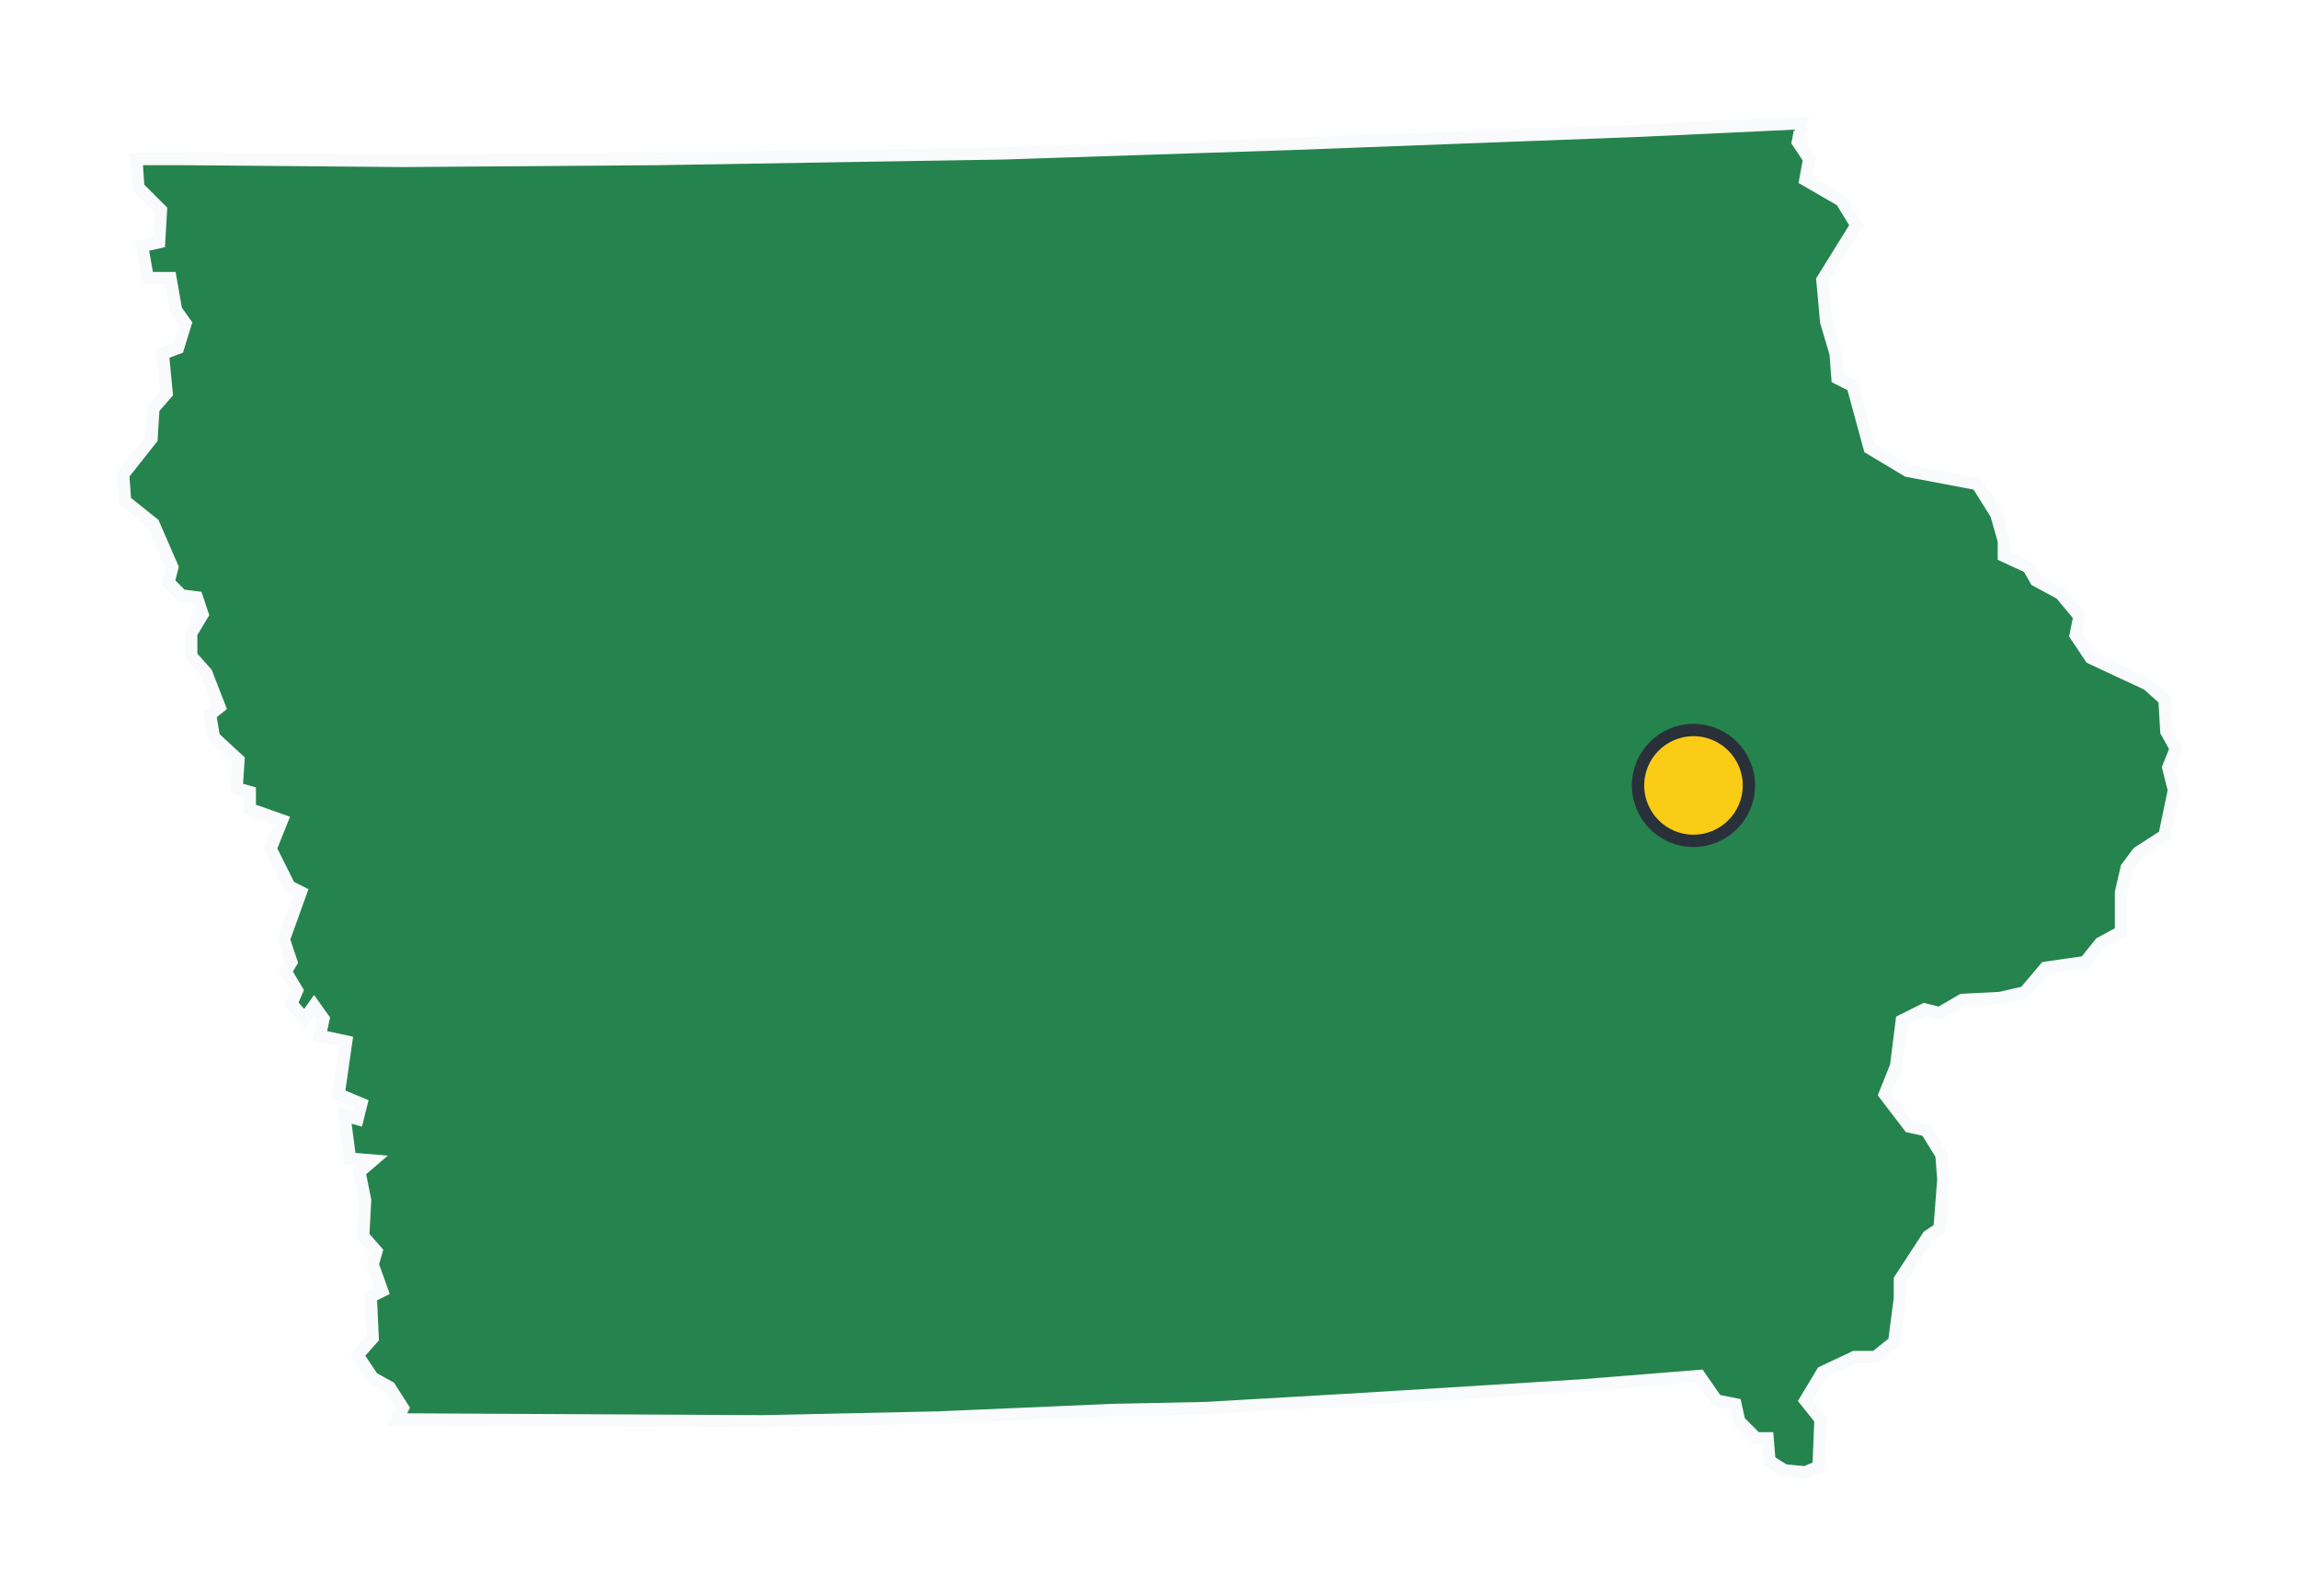
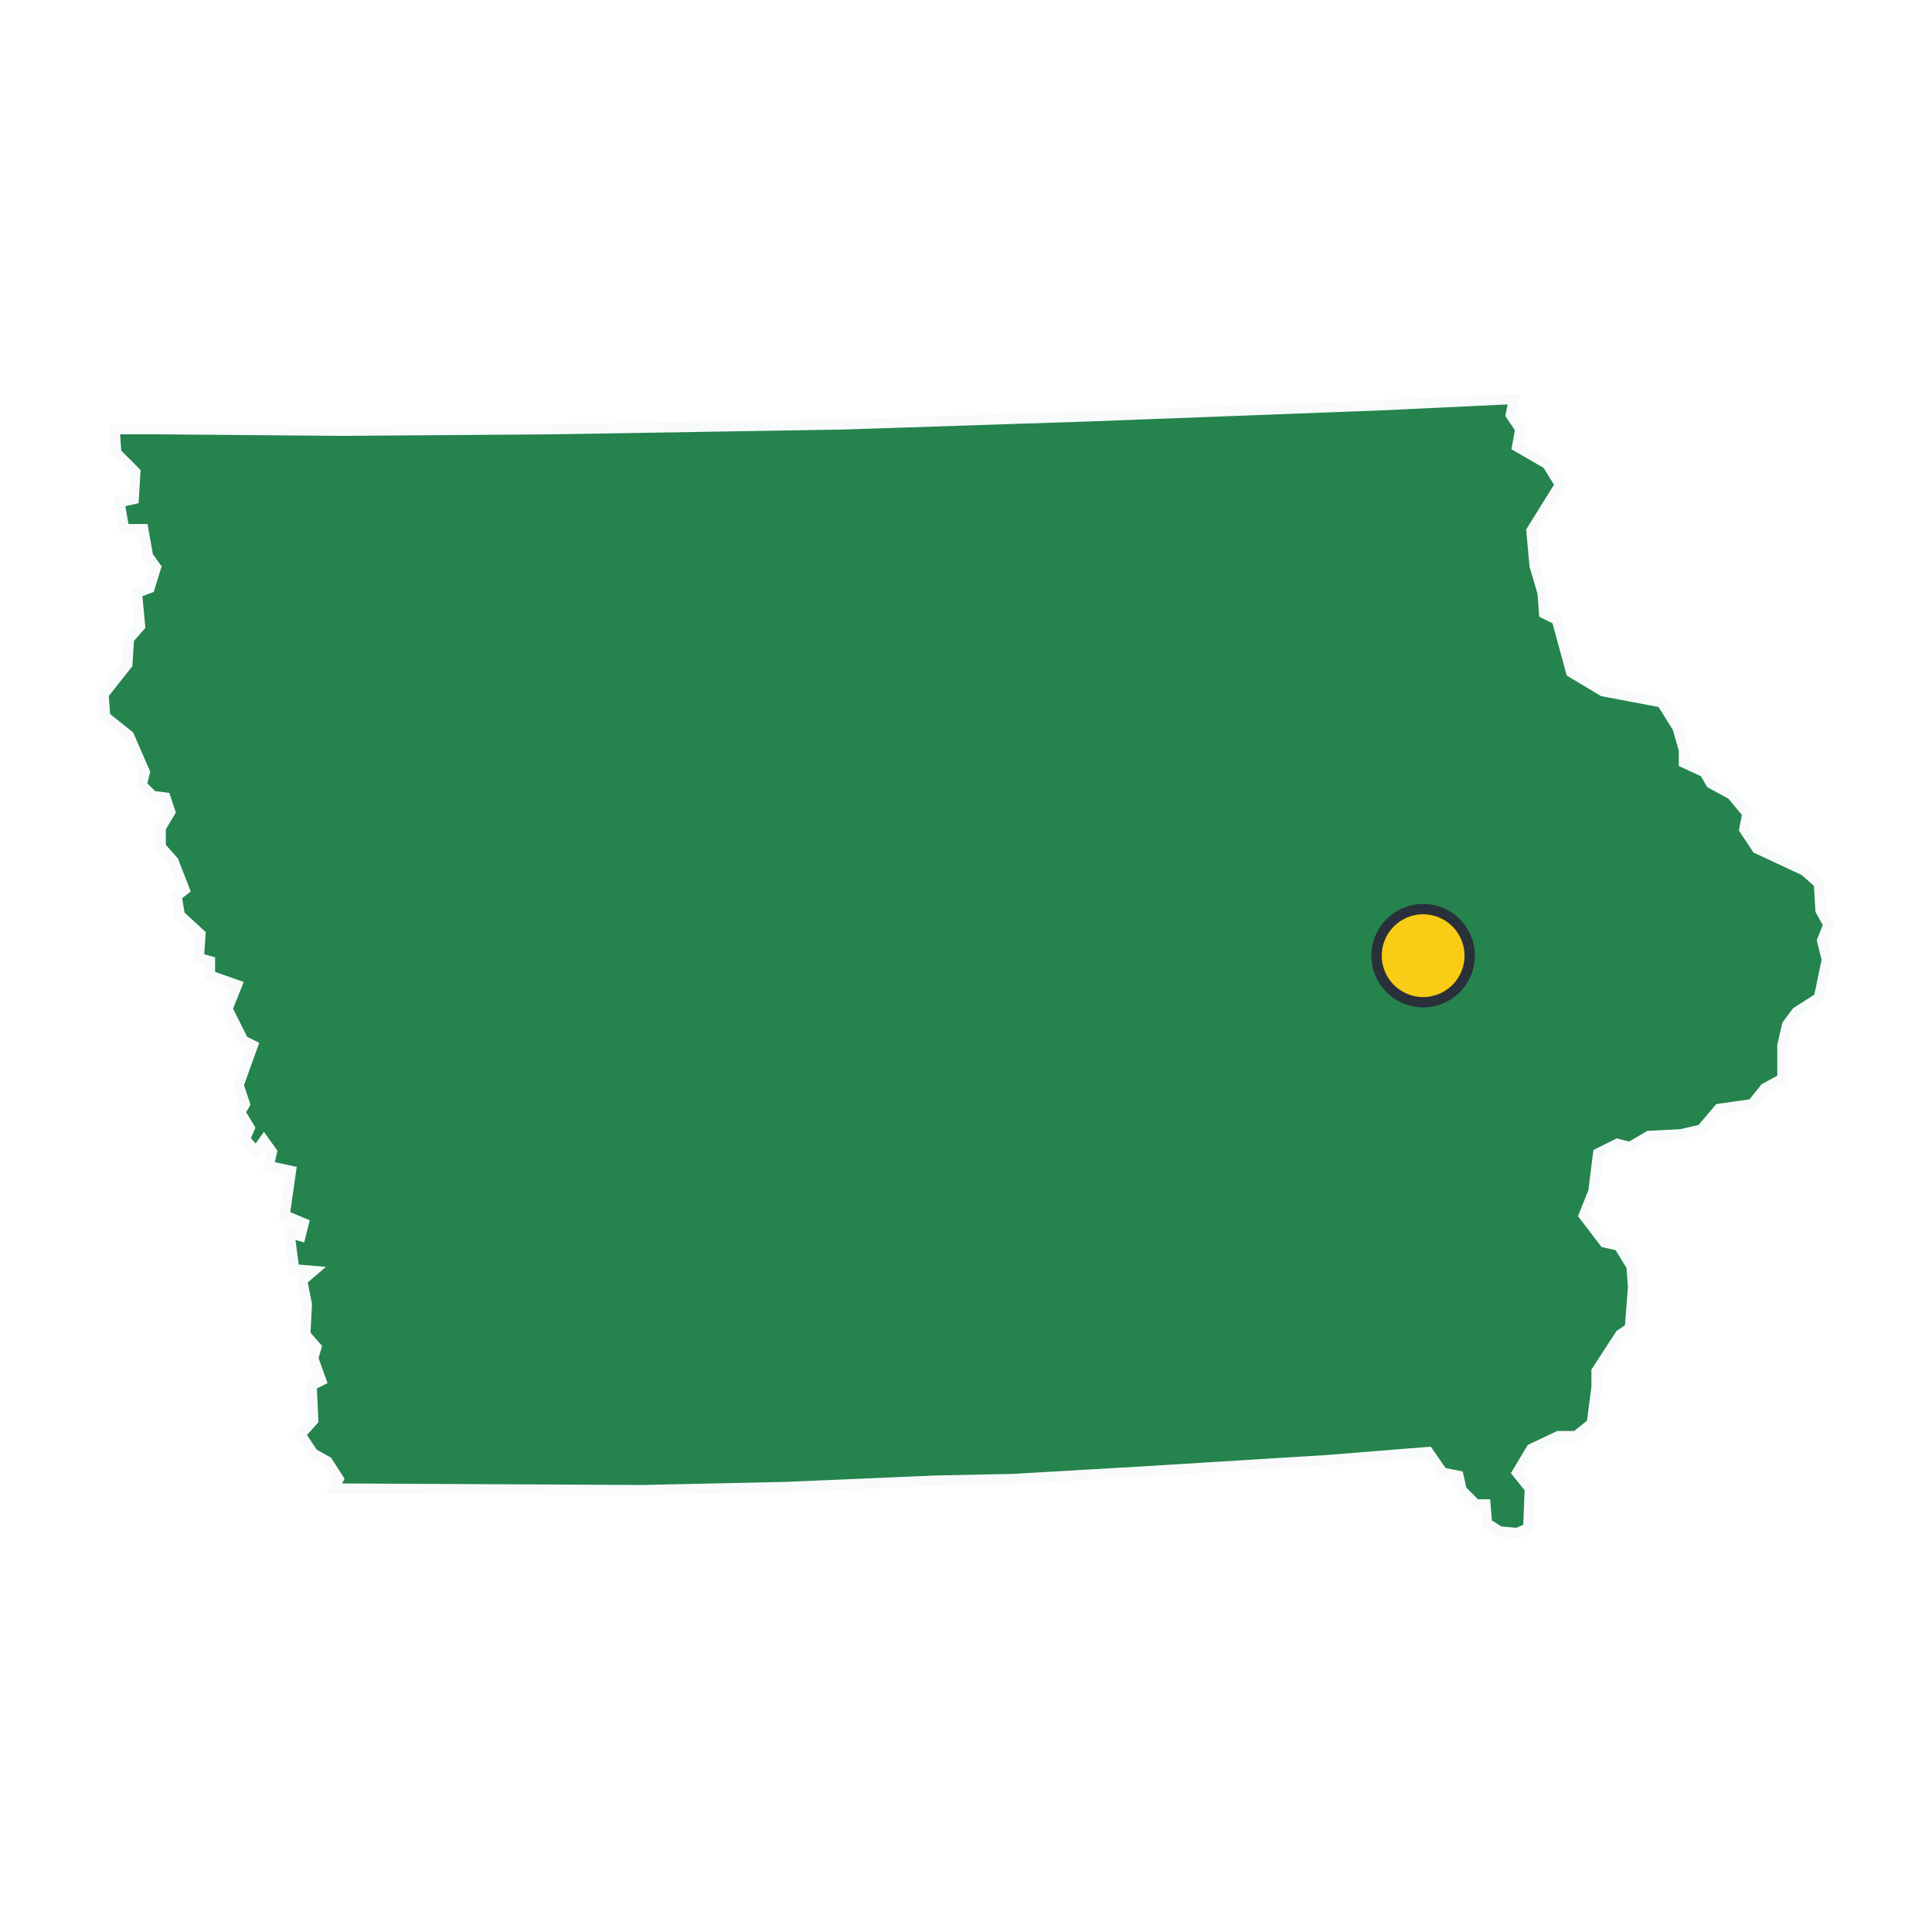
- <svg xmlns="http://www.w3.org/2000/svg" viewBox="480.984 186.784 121.632 84.432">
+ <svg xmlns="http://www.w3.org/2000/svg" viewBox="480.984 168.184 121.632 121.632">
  <path fill="#25834d" stroke="#f8fafc" stroke-width="0.652" d="M490.6,195.2L502.3,195.3L515.8,195.2L534.1,194.9L549.3,194.4L567.8,193.7L576.3,193.3L576.1,194.3L576.7,195.2L576.5,196.3L578.4,197.4L579.2,198.7L577.4,201.6L577.6,203.8L578.1,205.5L578.2,206.8L579,207.2L579.9,210.5L581.9,211.7L585.6,212.4L586.6,214L587,215.4L587,216.2L588.3,216.8L588.7,217.5L590,218.2L591,219.4L590.8,220.4L591.6,221.6L594.6,223L595.5,223.8L595.6,225.5L596.1,226.4L595.7,227.4L596,228.6L595.5,231L594.1,231.9L593.5,232.7L593.2,234L593.2,236.1L592.1,236.7L591.3,237.7L589.2,238L588.1,239.3L586.8,239.6L584.8,239.7L583.6,240.4L582.8,240.2L581.6,240.8L581.3,243.2L580.7,244.7L582,246.4L582.9,246.6L583.7,247.9L583.8,249.2L583.6,251.8L583,252.2L581.5,254.5L581.5,255.5L581.2,257.8L580.2,258.6L579.1,258.6L577.4,259.4L576.5,260.9L577.3,261.9L577.2,264.4L576.5,264.7L575.4,264.6L574.6,264.1L574.5,262.9L573.9,262.9L573,262L572.8,261.1L571.8,260.9L570.9,259.6L564.7,260.1L553.4,260.8L544.8,261.3L539.9,261.4L530.6,261.8L521.4,262L502,261.9L502.3,261.3L501.6,260.2L500.7,259.7L499.9,258.5L500.7,257.6L500.6,255.4L501.2,255.1L500.7,253.7L500.9,253L500.2,252.2L500.3,250.3L500,248.8L500.7,248.2L499.5,248.1L499.2,245.8L499.9,246L500.1,245.2L498.9,244.7L499.3,241.9L497.9,241.6L498.1,240.7L497.6,240L497.1,240.7L496.4,239.9L496.7,239.2L496.1,238.2L496.4,237.7L496,236.5L496.9,234L496.3,233.7L495.3,231.7L495.9,230.2L494.2,229.6L494.2,228.7L493.5,228.5L493.6,227L492.3,225.8L492.1,224.6L492.6,224.2L491.9,222.4L491.1,221.5L491.1,220.3L491.7,219.3L491.4,218.4L490.6,218.3L489.9,217.6L490.1,216.8L489.1,214.5L487.6,213.3L487.5,211.9L489,210L489.1,208.4L489.8,207.6L489.6,205.5L490.4,205.2L490.8,203.9L490.3,203.2L490,201.5L488.8,201.5L488.5,199.8L489.4,199.6L489.5,197.9L488.3,196.7L488.2,195.2Z" />
  <circle cx="570.58" cy="228.35" r="2.932" fill="#facc15" stroke="#29303a" stroke-width="0.652" />
</svg>
